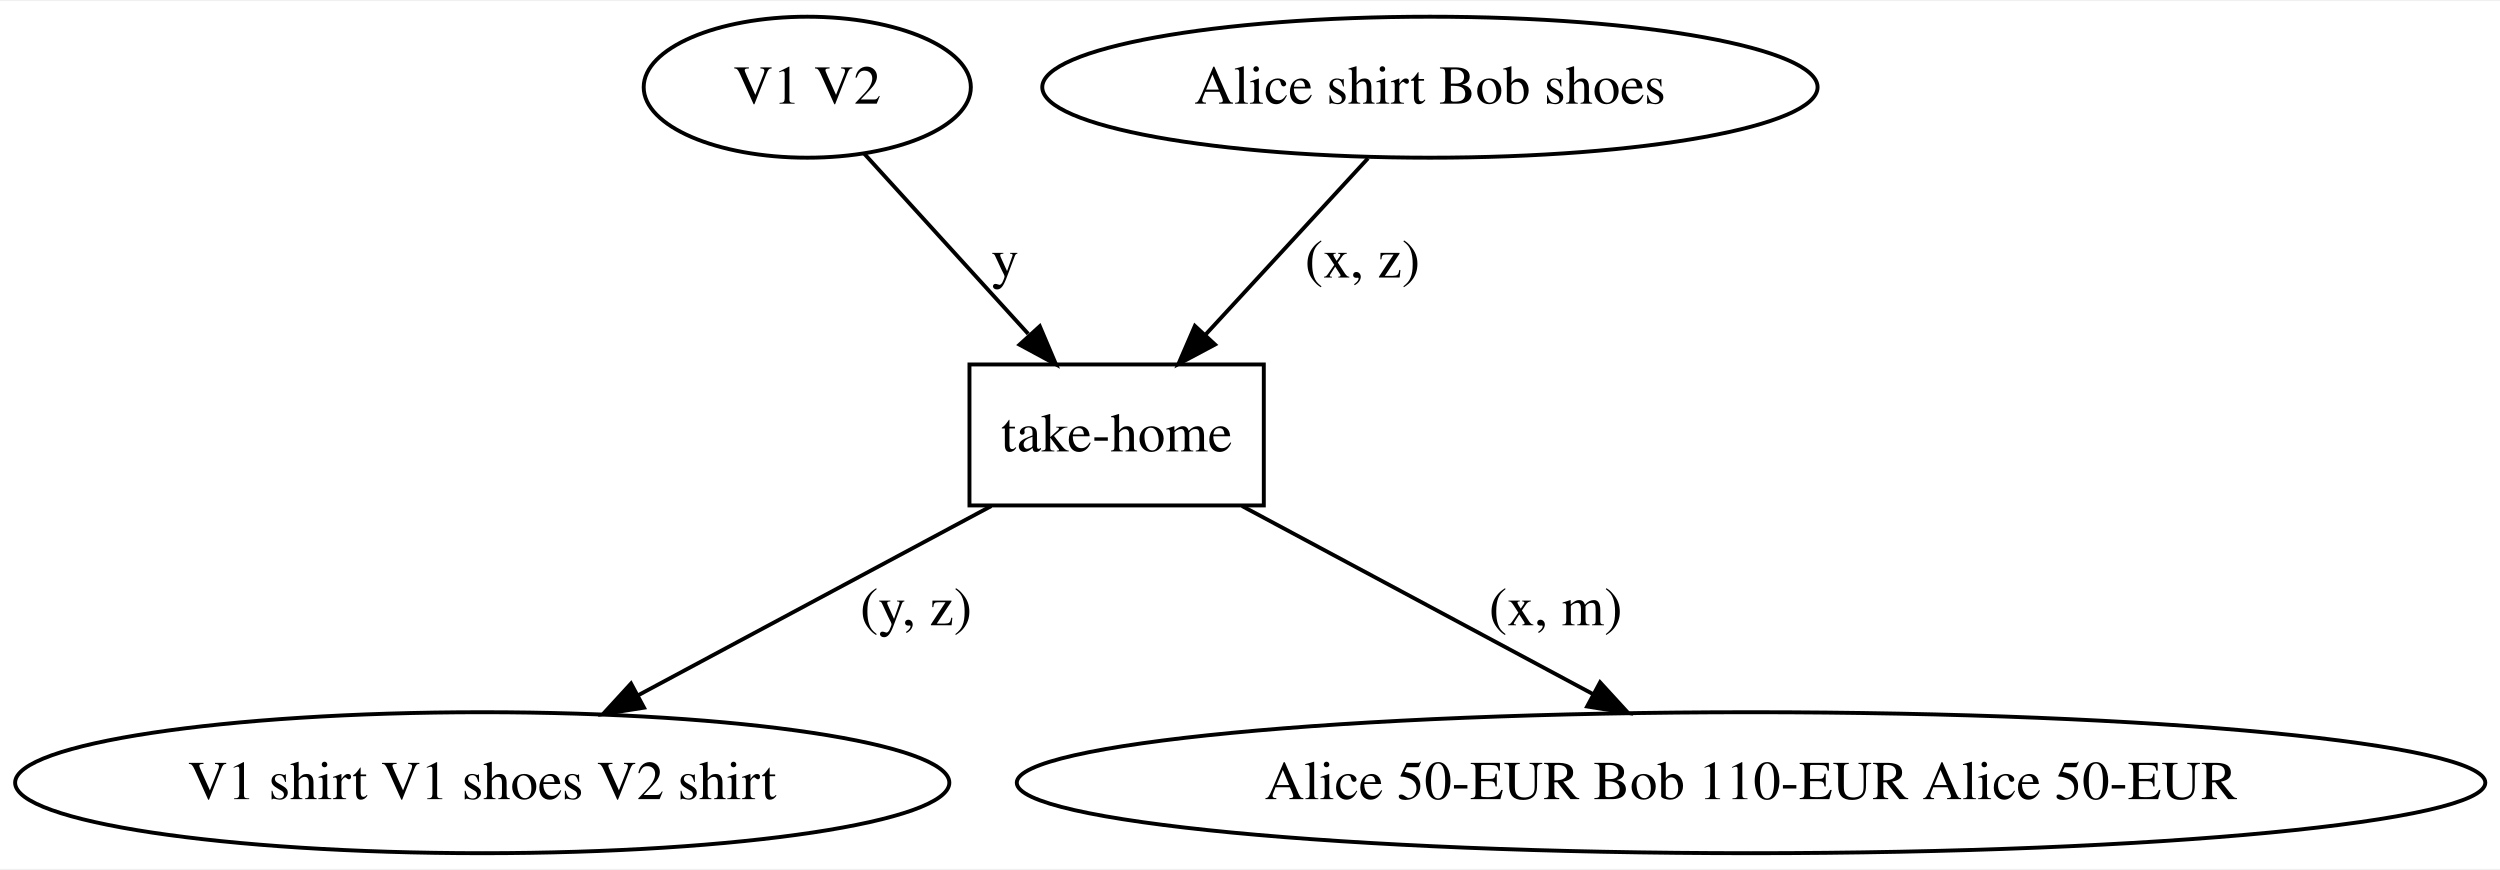
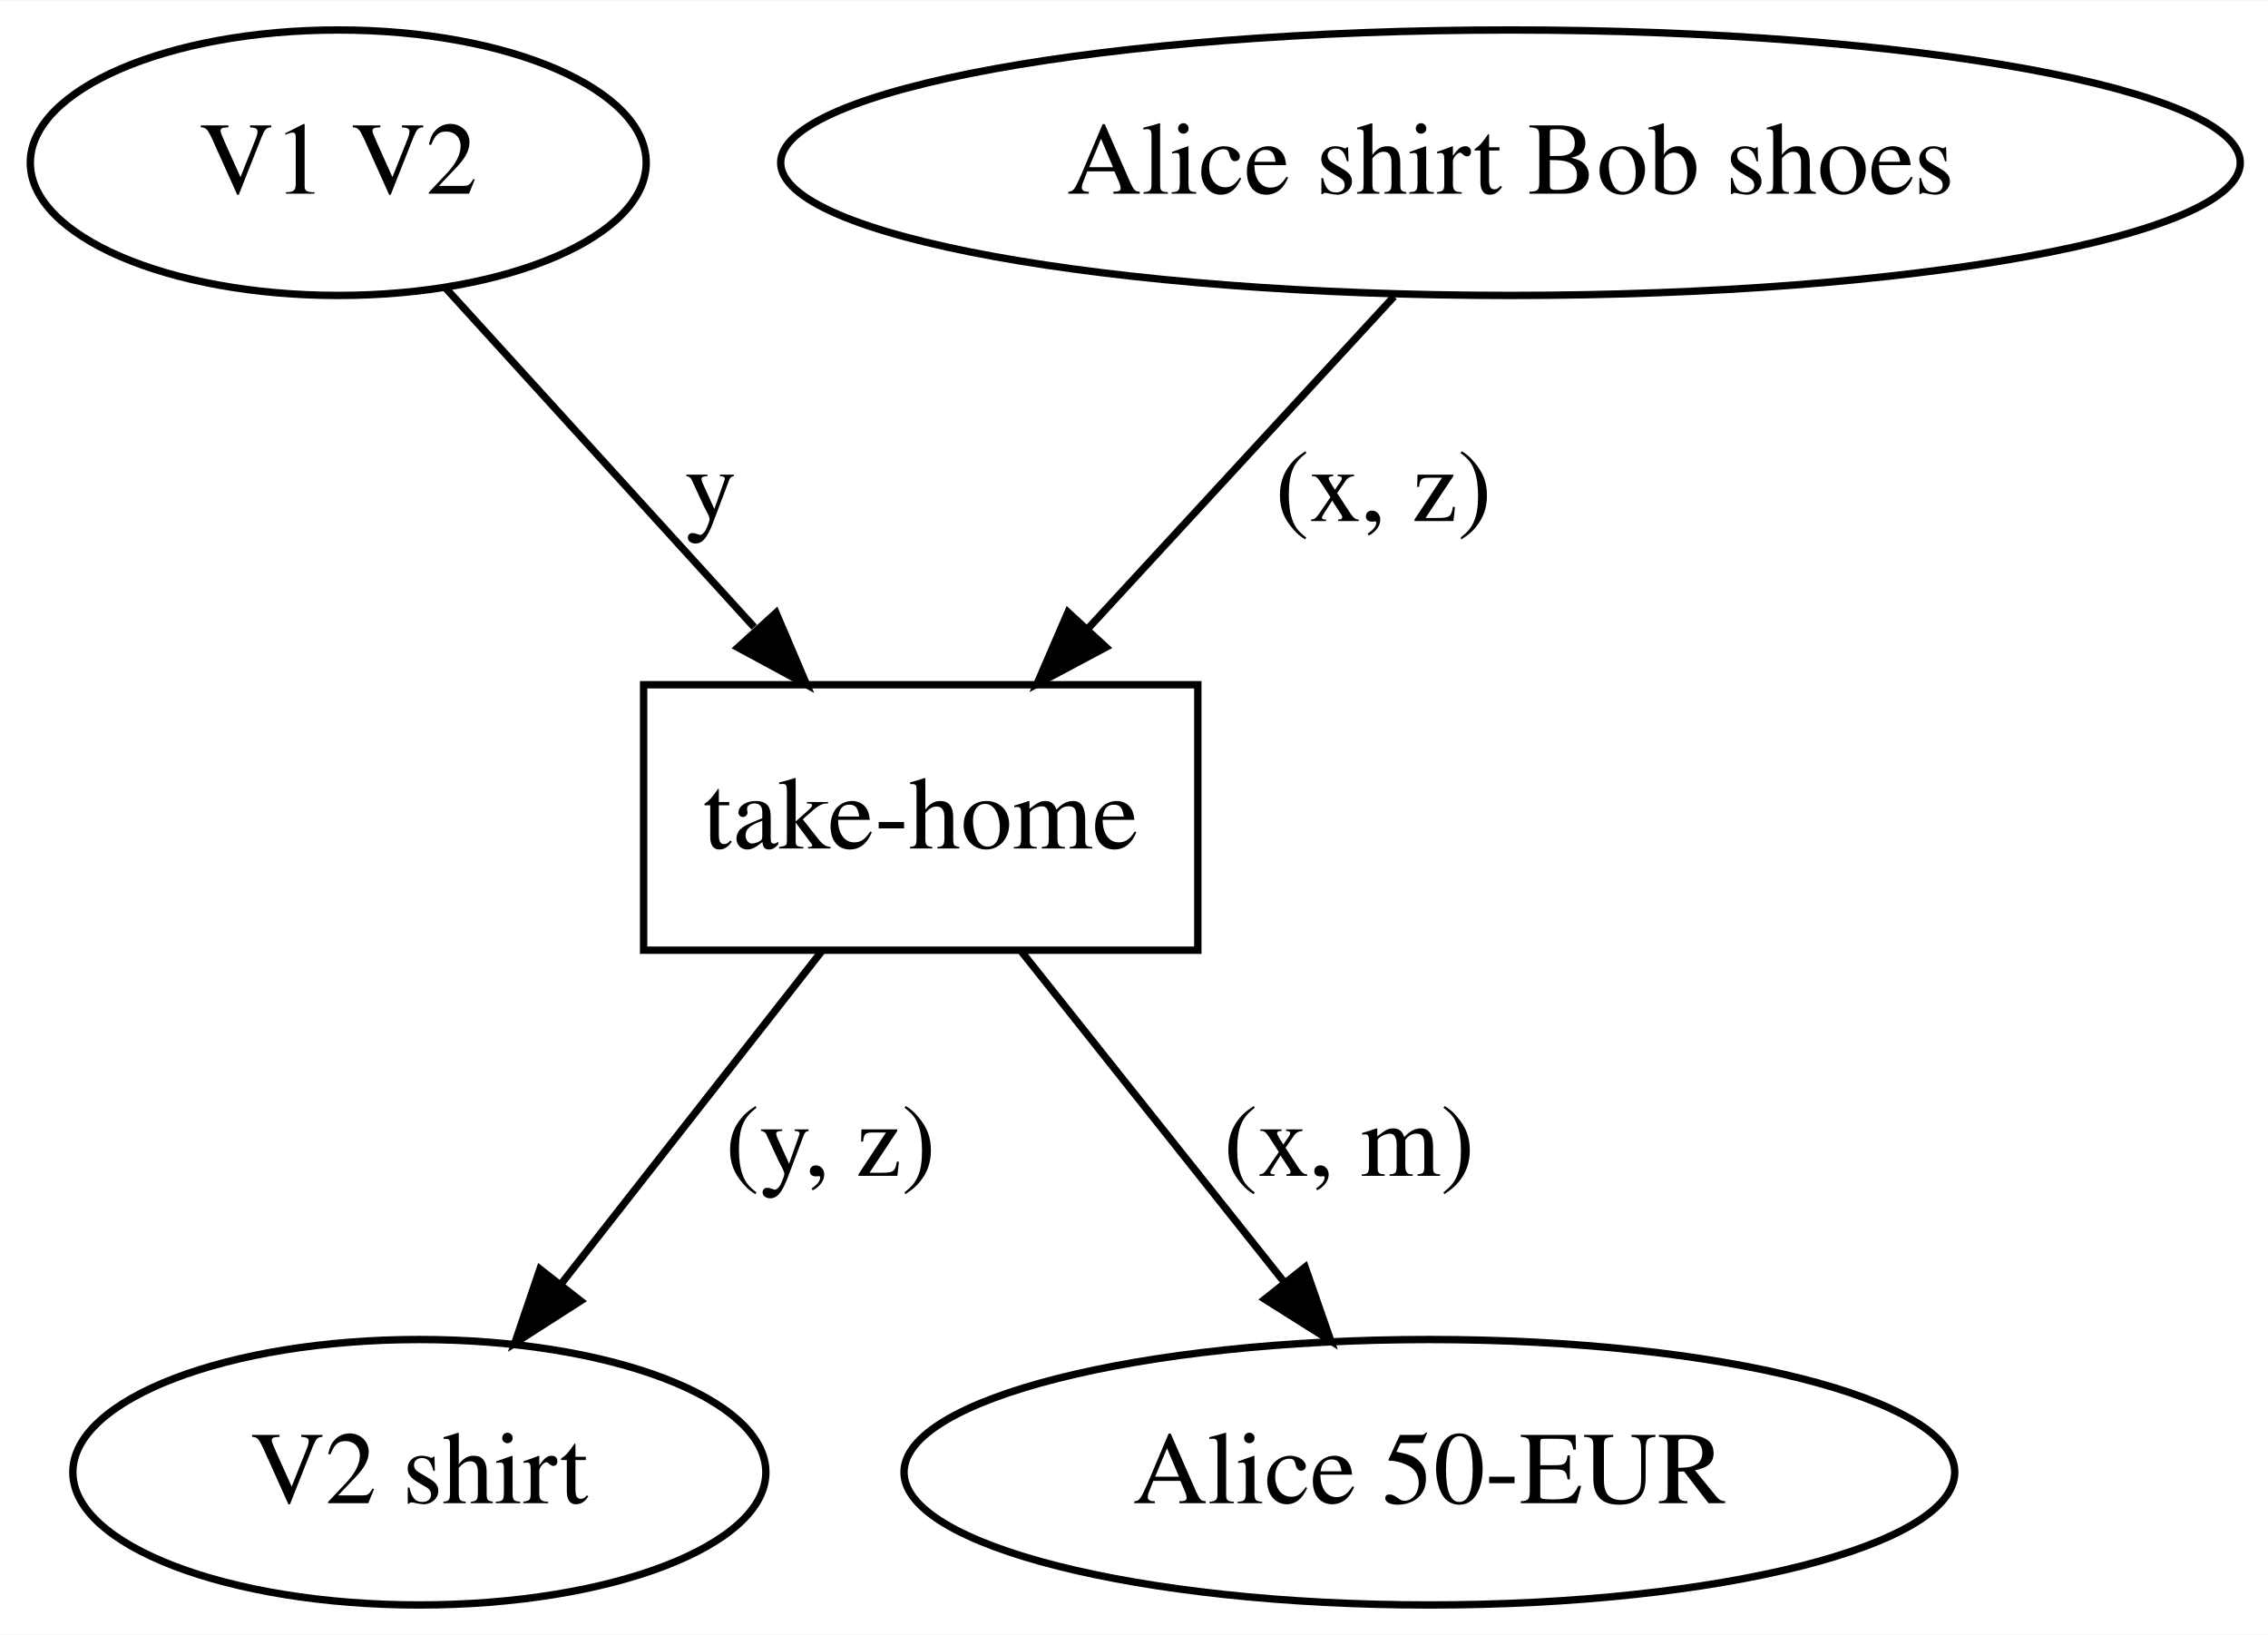
- <svg xmlns="http://www.w3.org/2000/svg" width="638pt" height="222pt" viewBox="0.00 0.00 638.39 221.60">
+ <svg xmlns="http://www.w3.org/2000/svg" width="308pt" height="222pt" viewBox="0.00 0.00 307.63 221.60">
  <g id="graph0" class="graph" transform="scale(1 1) rotate(0) translate(4 217.6)">
-     <polygon fill="white" stroke="transparent" points="-4,4 -4,-217.6 634.39,-217.6 634.39,4 -4,4" />
+     <polygon fill="white" stroke="transparent" points="-4,4 -4,-217.6 303.63,-217.6 303.63,4 -4,4" />
    <g id="node1" class="node">
-       <ellipse fill="none" stroke="black" cx="202.14" cy="-195.6" rx="41.77" ry="18" />
-       <text text-anchor="middle" x="202.14" y="-191.4" font-family="Times,serif" font-size="14.00">  V1 V2</text>
+       <ellipse fill="none" stroke="black" cx="41.88" cy="-195.6" rx="41.77" ry="18" />
+       <text text-anchor="middle" x="41.88" y="-191.4" font-family="Times,serif" font-size="14.00">  V1 V2</text>
    </g>
    <g id="node5" class="node">
-       <polygon fill="none" stroke="black" points="318.72,-124.8 243.56,-124.8 243.56,-88.8 318.72,-88.8 318.72,-124.8" />
-       <text text-anchor="middle" x="281.14" y="-102.6" font-family="Times,serif" font-size="14.00">take-home</text>
+       <polygon fill="none" stroke="black" points="158.47,-124.8 83.3,-124.8 83.3,-88.8 158.47,-88.8 158.47,-124.8" />
+       <text text-anchor="middle" x="120.88" y="-102.6" font-family="Times,serif" font-size="14.00">take-home</text>
    </g>
    <g id="edge1" class="edge">
-       <path fill="none" stroke="black" d="M216.63,-178.68C228.36,-165.8 245.08,-147.42 258.56,-132.61" />
-       <polygon fill="black" stroke="black" points="261.52,-134.56 265.66,-124.81 256.34,-129.85 261.52,-134.56" />
-       <text text-anchor="middle" x="252.64" y="-147" font-family="Times,serif" font-size="14.00">y</text>
+       <path fill="none" stroke="black" d="M56.37,-178.68C68.1,-165.8 84.82,-147.42 98.3,-132.61" />
+       <polygon fill="black" stroke="black" points="101.26,-134.56 105.41,-124.81 96.09,-129.85 101.26,-134.56" />
+       <text text-anchor="middle" x="92.38" y="-147" font-family="Times,serif" font-size="14.00">y</text>
    </g>
    <g id="node2" class="node">
-       <ellipse fill="none" stroke="black" cx="361.14" cy="-195.6" rx="98.99" ry="18" />
-       <text text-anchor="middle" x="361.14" y="-191.4" font-family="Times,serif" font-size="14.00">  Alice shirt Bob shoes</text>
+       <ellipse fill="none" stroke="black" cx="200.88" cy="-195.6" rx="98.99" ry="18" />
+       <text text-anchor="middle" x="200.88" y="-191.4" font-family="Times,serif" font-size="14.00">  Alice shirt Bob shoes</text>
    </g>
    <g id="edge2" class="edge">
-       <path fill="none" stroke="black" d="M345.33,-177.45C333.5,-164.61 317.14,-146.86 303.9,-132.49" />
-       <polygon fill="black" stroke="black" points="306.26,-129.89 296.91,-124.91 301.12,-134.64 306.26,-129.89" />
-       <text text-anchor="middle" x="343.91" y="-147" font-family="Times,serif" font-size="14.00">(x, z)</text>
+       <path fill="none" stroke="black" d="M185.08,-177.45C173.24,-164.61 156.89,-146.86 143.64,-132.49" />
+       <polygon fill="black" stroke="black" points="146.01,-129.89 136.66,-124.91 140.86,-134.64 146.01,-129.89" />
+       <text text-anchor="middle" x="183.65" y="-147" font-family="Times,serif" font-size="14.00">(x, z)</text>
    </g>
    <g id="node3" class="node">
-       <ellipse fill="none" stroke="black" cx="119.14" cy="-18" rx="119.28" ry="18" />
-       <text text-anchor="middle" x="119.14" y="-13.8" font-family="Times,serif" font-size="14.00">  V1 shirt V1 shoes V2 shirt</text>
+       <ellipse fill="none" stroke="black" cx="52.88" cy="-18" rx="47" ry="18" />
+       <text text-anchor="middle" x="52.88" y="-13.8" font-family="Times,serif" font-size="14.00">  V2 shirt</text>
    </g>
    <g id="node4" class="node">
-       <ellipse fill="none" stroke="black" cx="443.14" cy="-18" rx="187.5" ry="18" />
-       <text text-anchor="middle" x="443.14" y="-13.8" font-family="Times,serif" font-size="14.00">  Alice 50-EUR Bob 110-EUR Alice 50-EUR</text>
+       <ellipse fill="none" stroke="black" cx="189.88" cy="-18" rx="71.26" ry="18" />
+       <text text-anchor="middle" x="189.88" y="-13.8" font-family="Times,serif" font-size="14.00">  Alice 50-EUR</text>
    </g>
    <g id="edge4" class="edge">
-       <path fill="none" stroke="black" d="M249.13,-88.65C223.29,-74.8 186.78,-55.24 159.03,-40.37" />
-       <polygon fill="black" stroke="black" points="160.45,-37.16 149.98,-35.52 157.14,-43.33 160.45,-37.16" />
-       <text text-anchor="middle" x="229.91" y="-58.2" font-family="Times,serif" font-size="14.00">(y, z)</text>
+       <path fill="none" stroke="black" d="M107.45,-88.65C97.35,-75.77 83.39,-57.93 72.11,-43.54" />
+       <polygon fill="black" stroke="black" points="74.75,-41.24 65.83,-35.52 69.24,-45.55 74.75,-41.24" />
+       <text text-anchor="middle" x="108.65" y="-58.2" font-family="Times,serif" font-size="14.00">(y, z)</text>
    </g>
    <g id="edge3" class="edge">
-       <path fill="none" stroke="black" d="M313.15,-88.65C338.83,-74.89 375.04,-55.49 402.72,-40.66" />
-       <polygon fill="black" stroke="black" points="404.59,-43.63 411.75,-35.82 401.28,-37.46 404.59,-43.63" />
-       <text text-anchor="middle" x="393.25" y="-58.2" font-family="Times,serif" font-size="14.00">(x, m)</text>
+       <path fill="none" stroke="black" d="M134.52,-88.65C144.69,-75.85 158.75,-58.16 170.16,-43.82" />
+       <polygon fill="black" stroke="black" points="173.03,-45.82 176.51,-35.82 167.55,-41.47 173.03,-45.82" />
+       <text text-anchor="middle" x="178.99" y="-58.2" font-family="Times,serif" font-size="14.00">(x, m)</text>
    </g>
  </g>
</svg>
